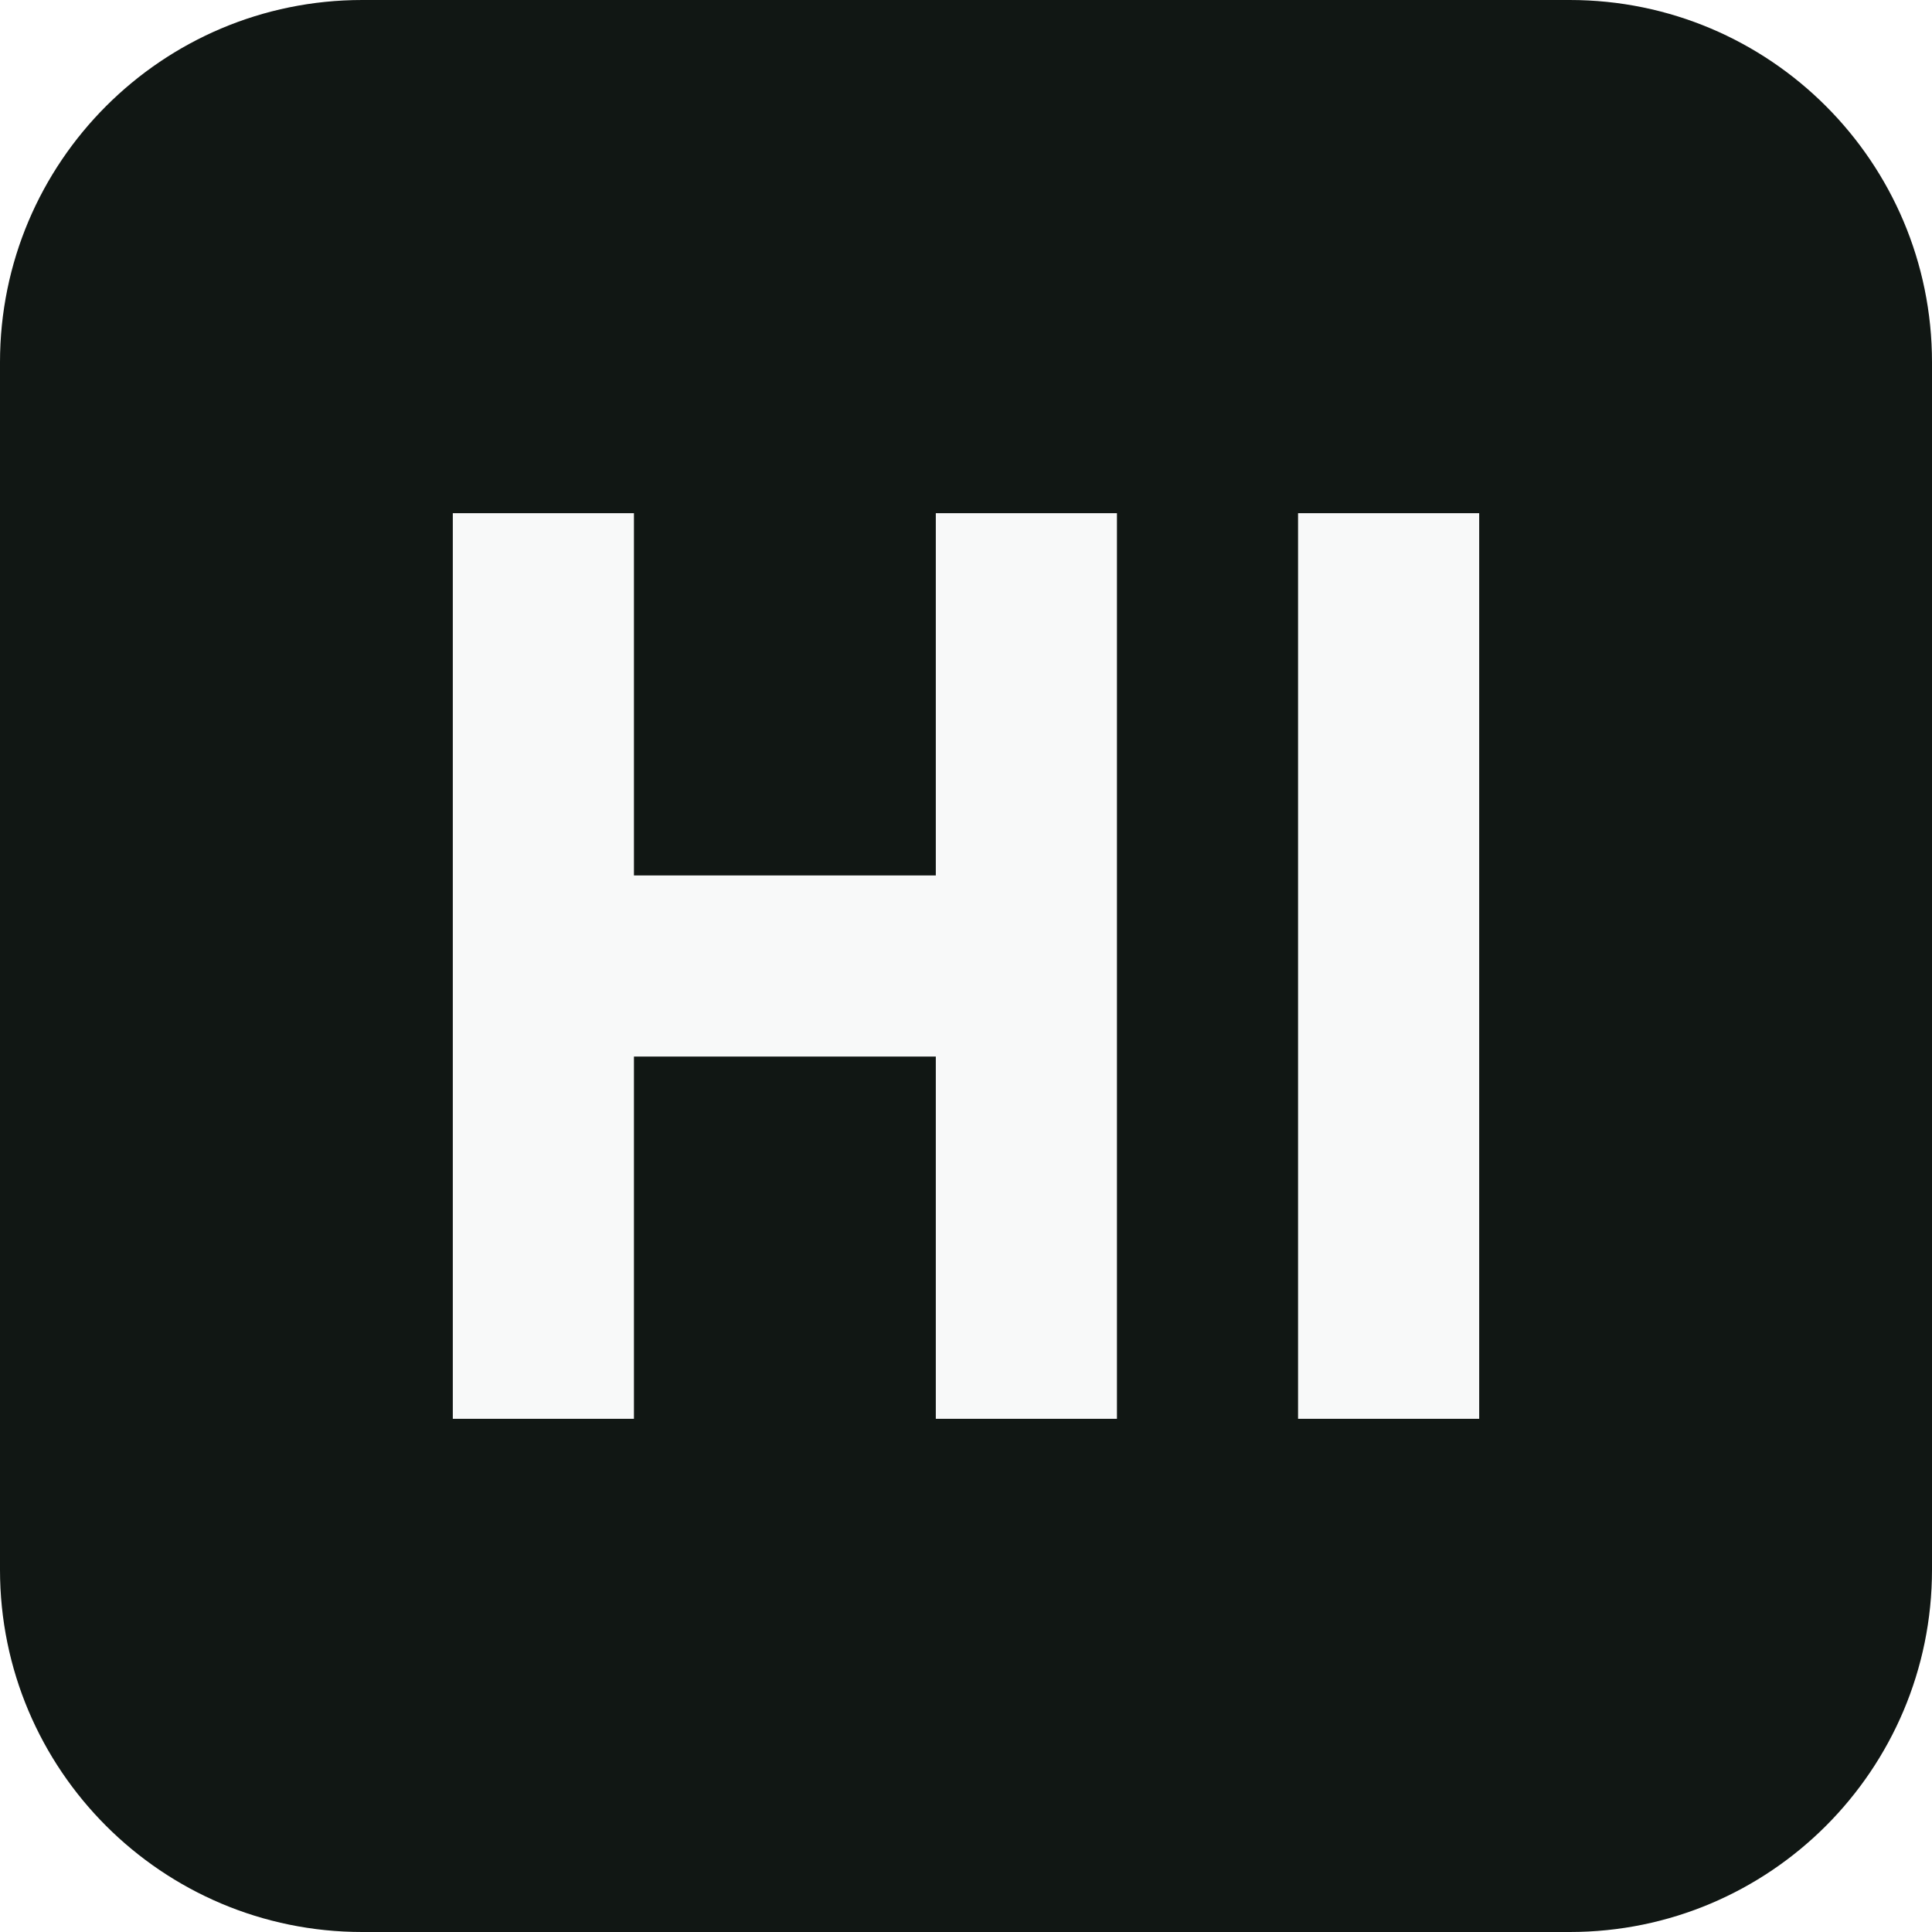
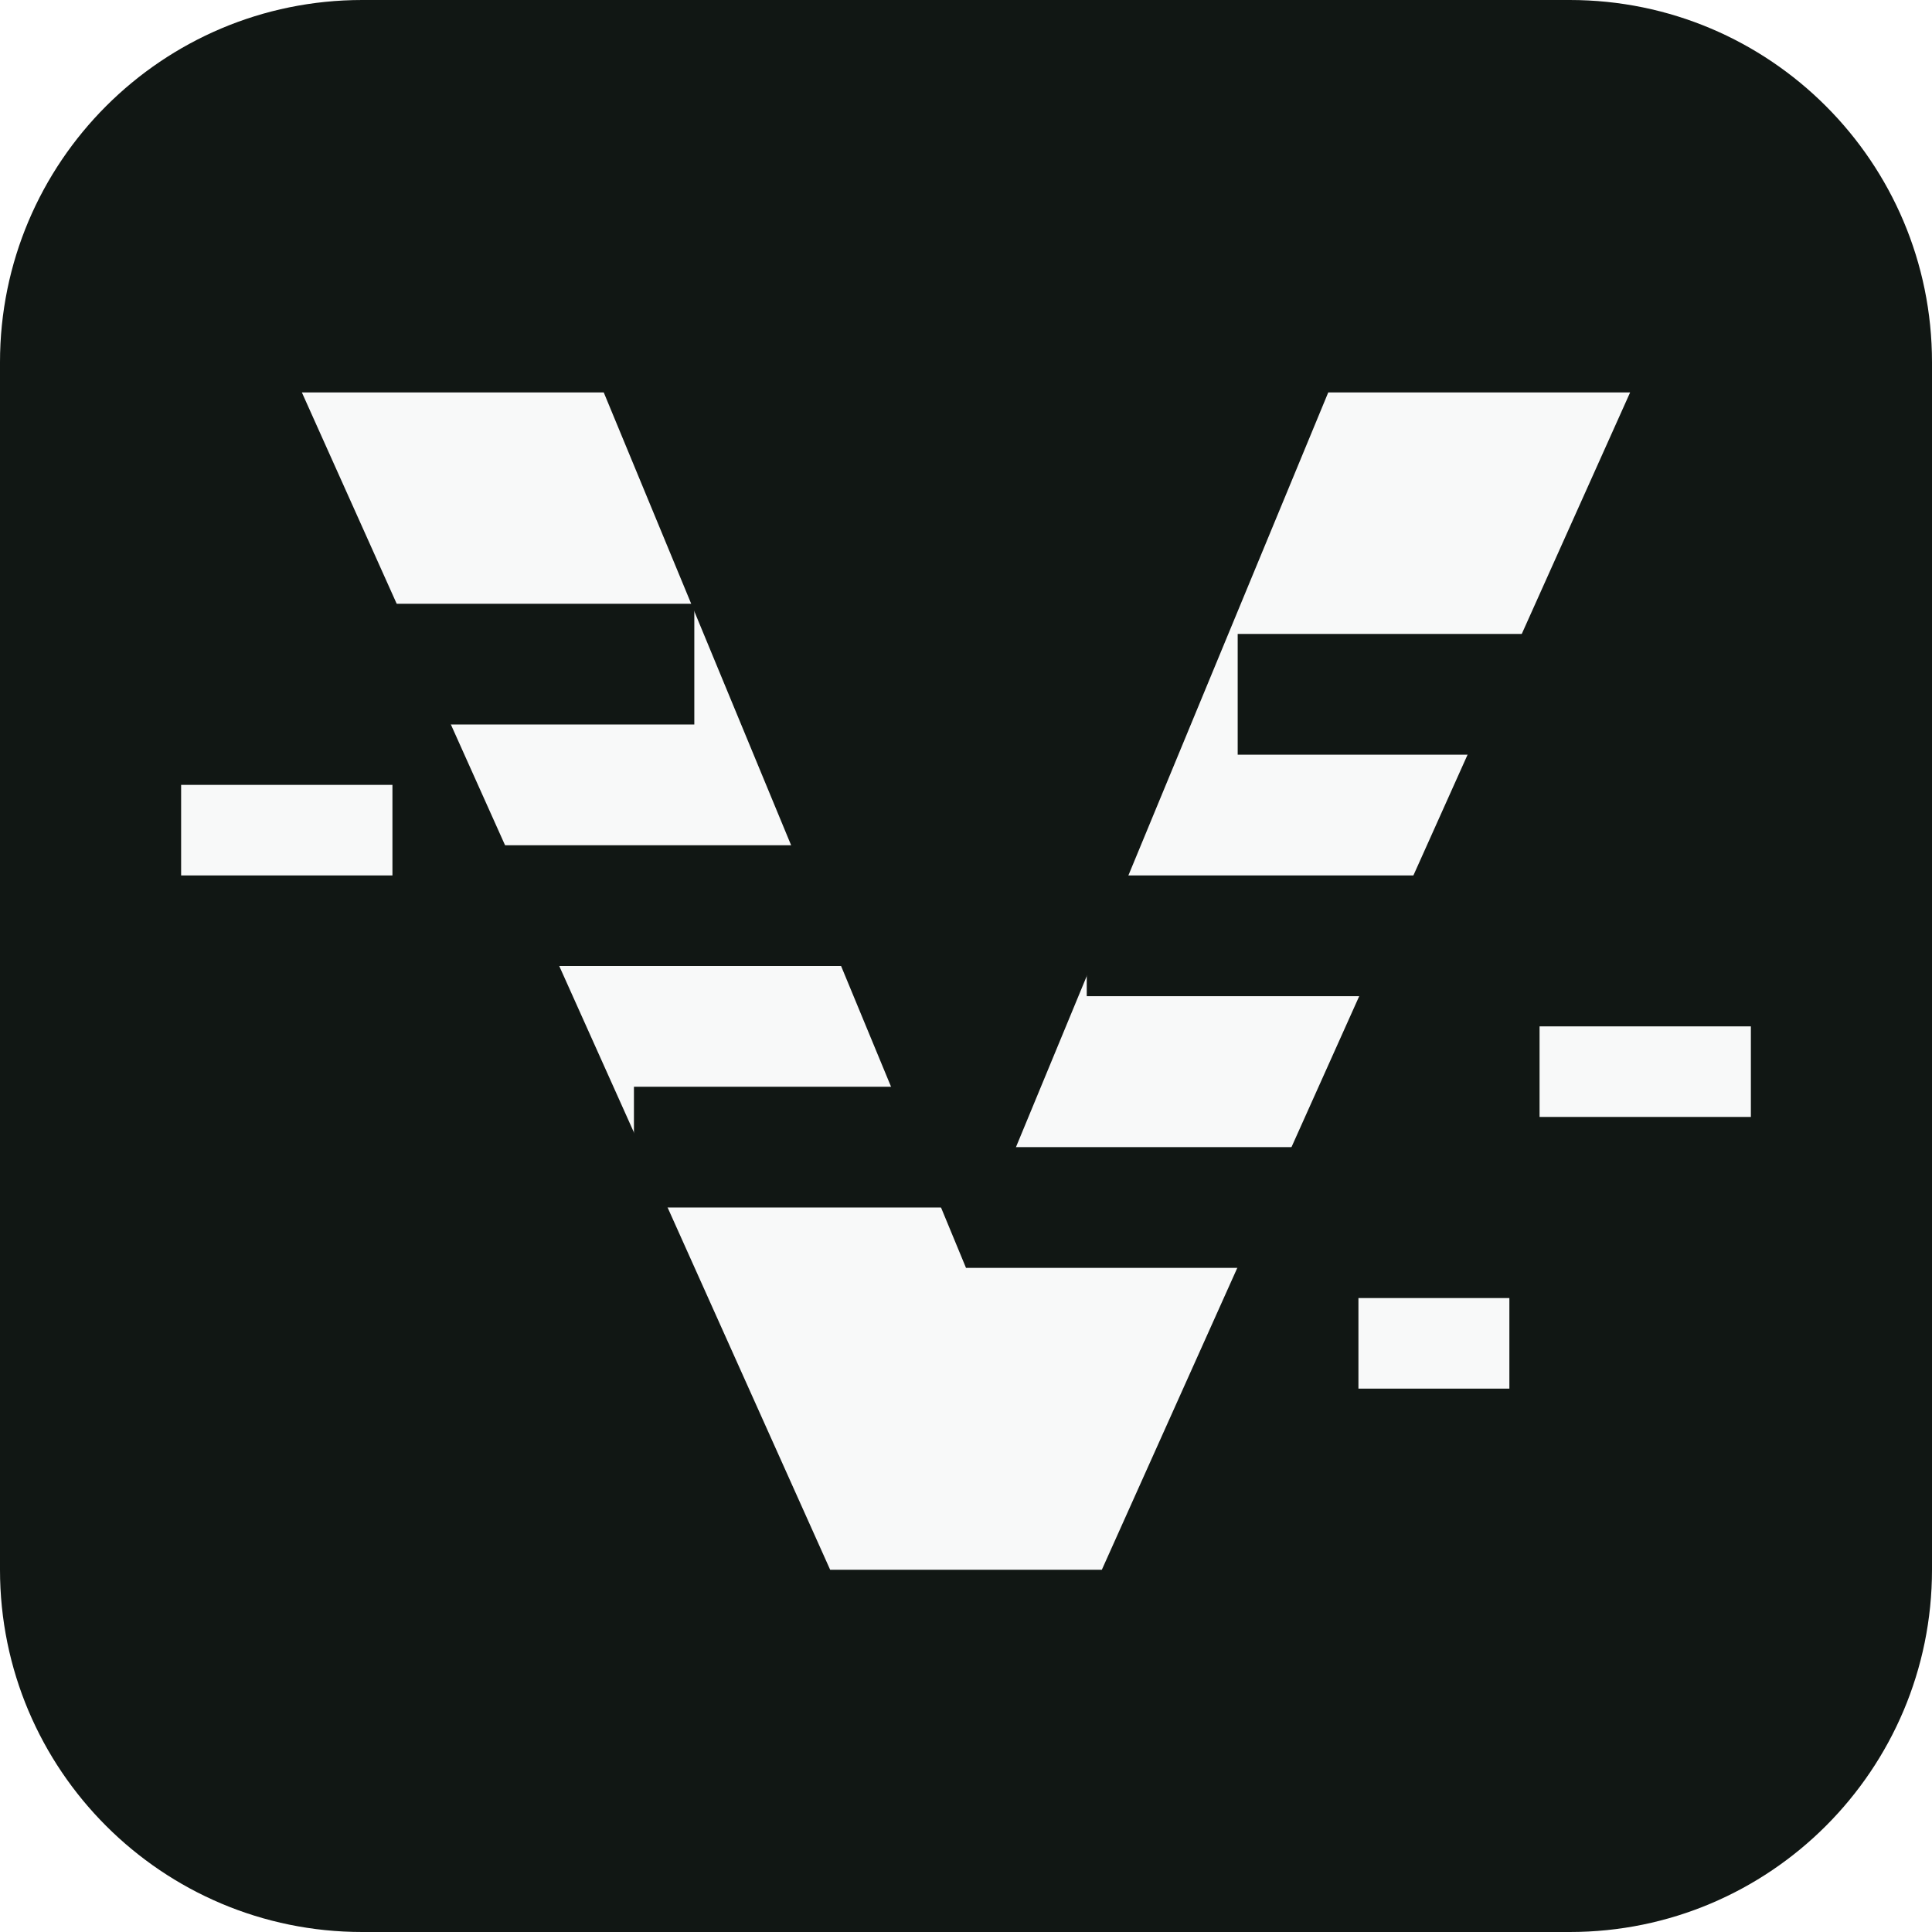
<svg xmlns="http://www.w3.org/2000/svg" viewBox="0 0 64 64">
  <rect width="64" height="64" rx="12" fill="#111714" />
-   <path d="M15 17h6v12h10V17h6v30h-6V35H21v12h-6V17Zm28 0h6v30h-6V17Z" fill="#f8f9f9" />
+   <path d="M10 13h10l12 29 12-29h10L36.5 52h-9L10 13Z" fill="#f8f9f9" />
+   <rect x="8" y="20" width="15" height="4" fill="#111714" />
+   <rect x="15" y="28" width="16" height="4" fill="#111714" />
+   <rect x="21" y="36" width="12" height="4" fill="#111714" />
+   <rect x="41" y="21" width="14" height="4" fill="#111714" />
+   <rect x="36" y="29" width="15" height="4" fill="#111714" />
+   <rect x="32" y="38" width="13" height="4" fill="#111714" />
+   <rect x="6" y="26" width="7" height="3" fill="#f8f9f9" />
+   <rect x="51" y="34" width="7" height="3" fill="#f8f9f9" />
+   <rect x="45" y="43" width="5" height="3" fill="#f8f9f9" />
</svg>
